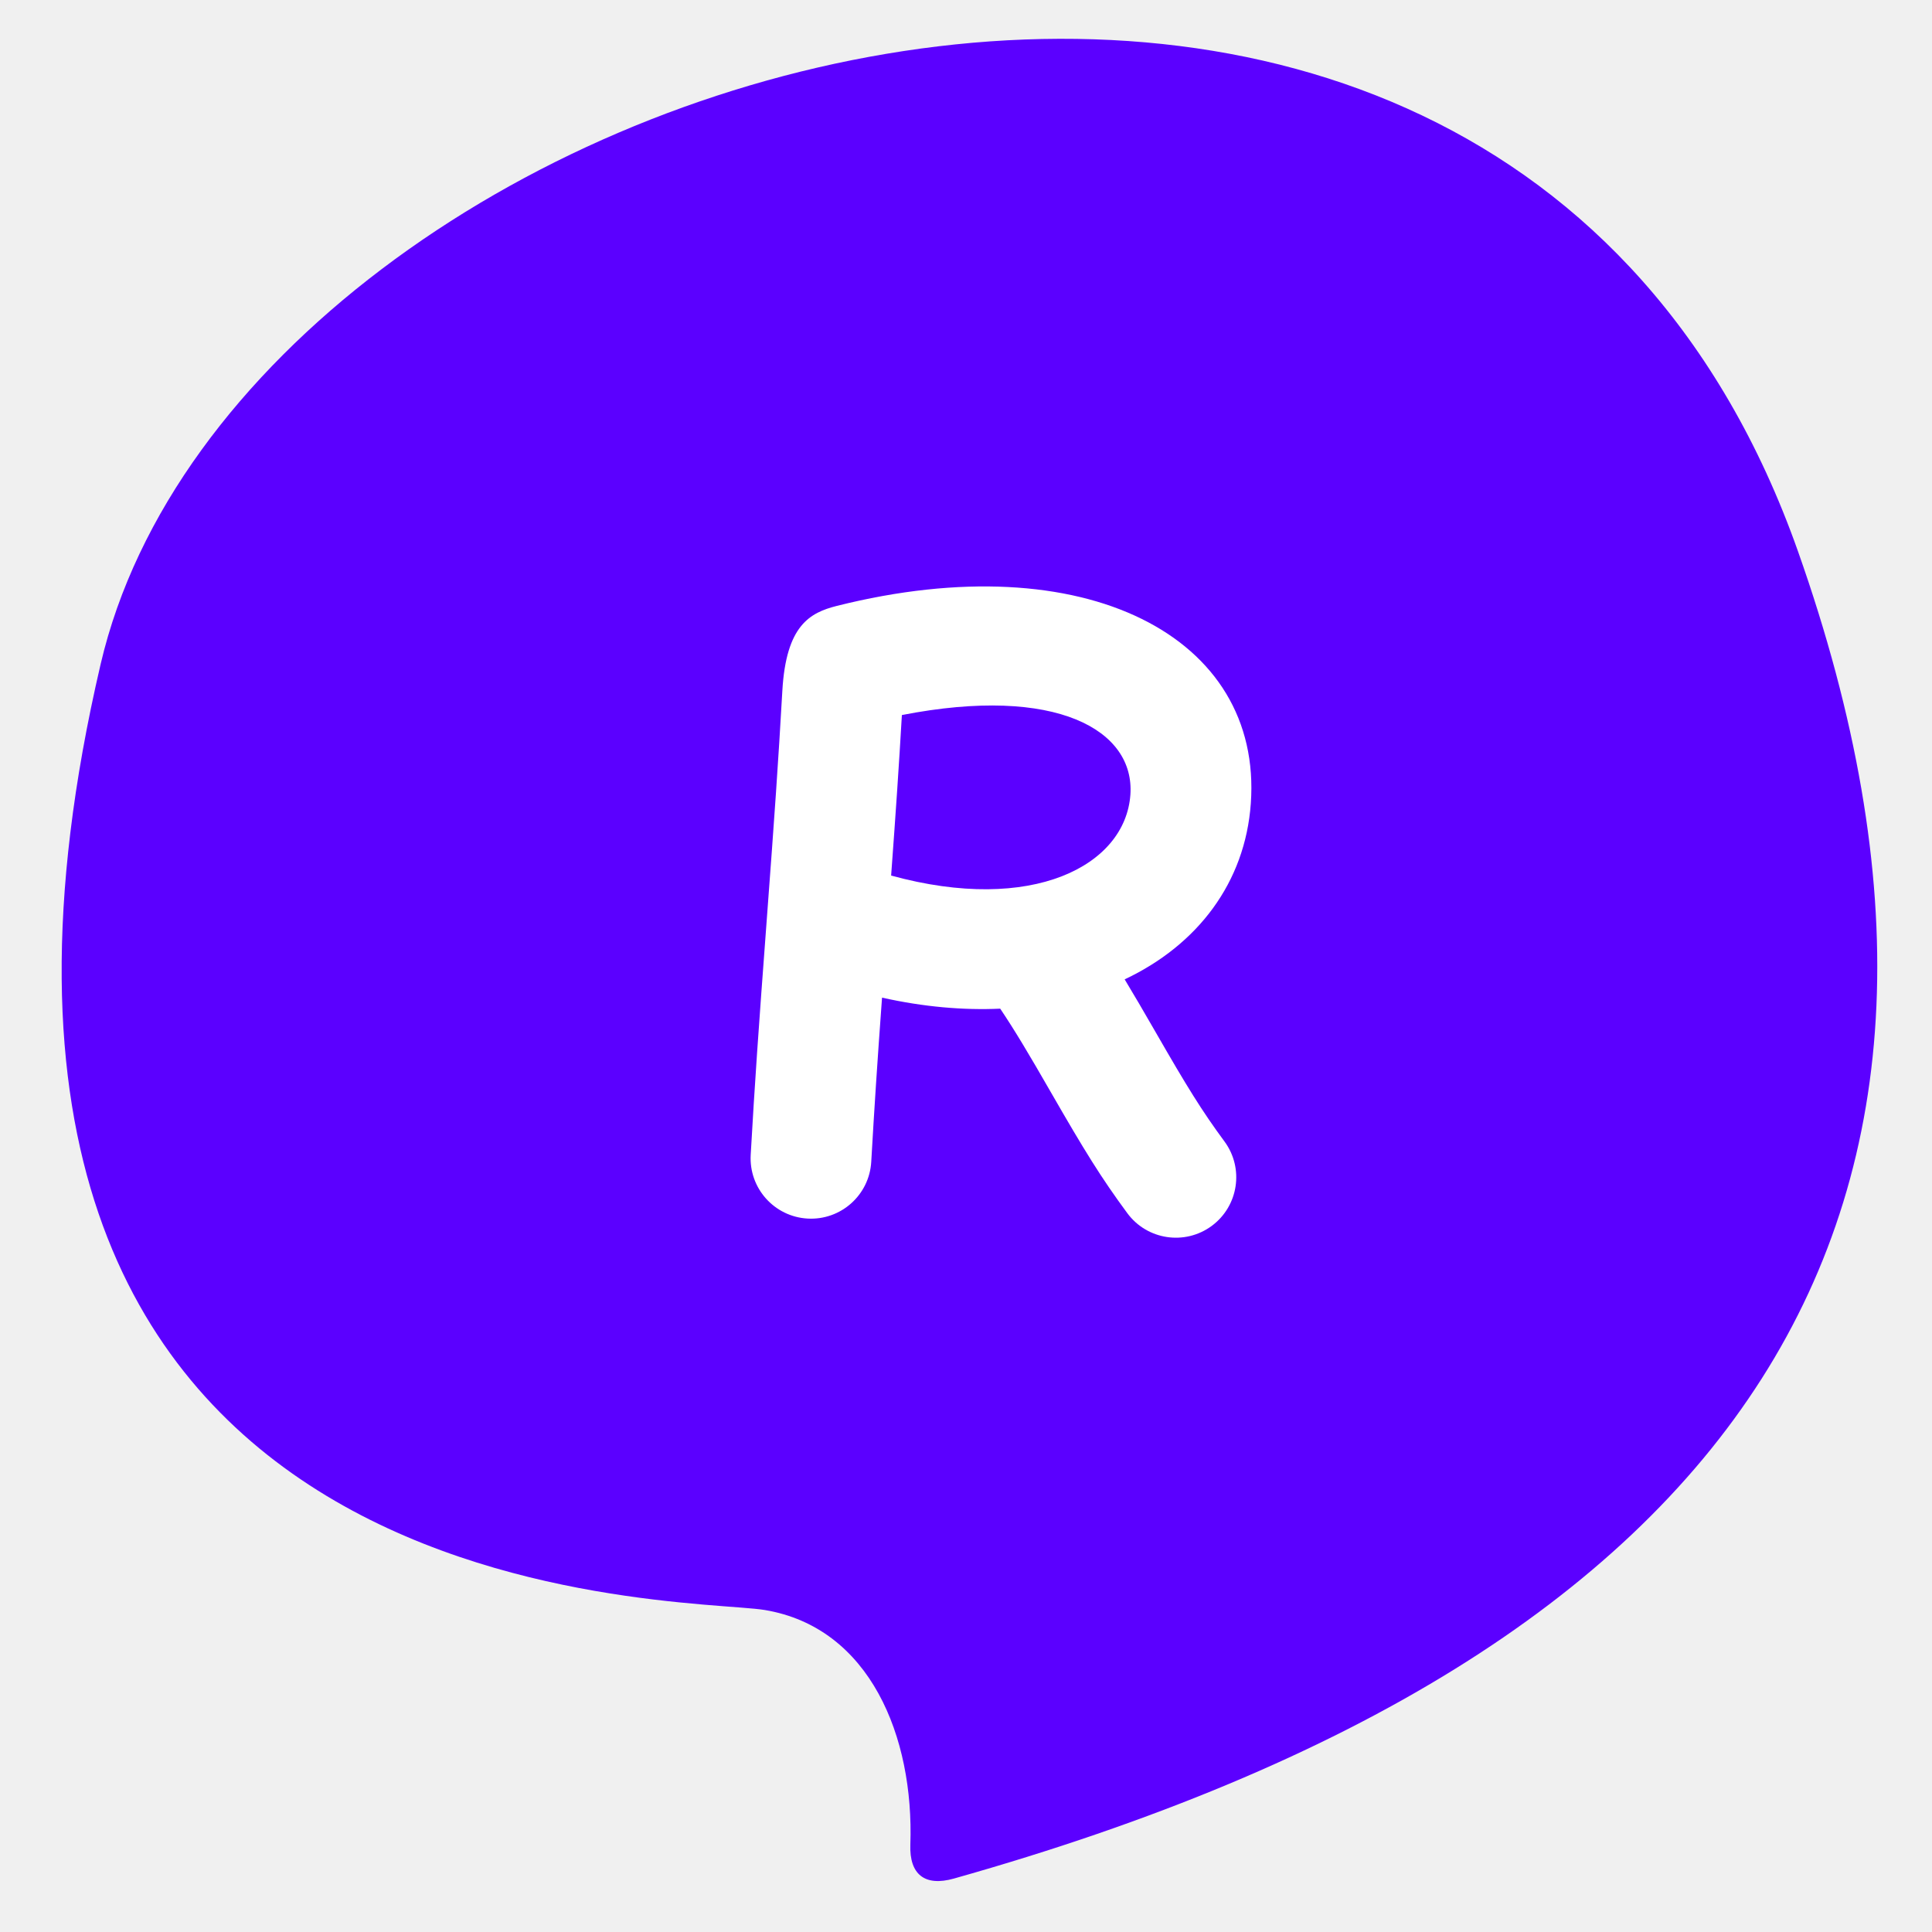
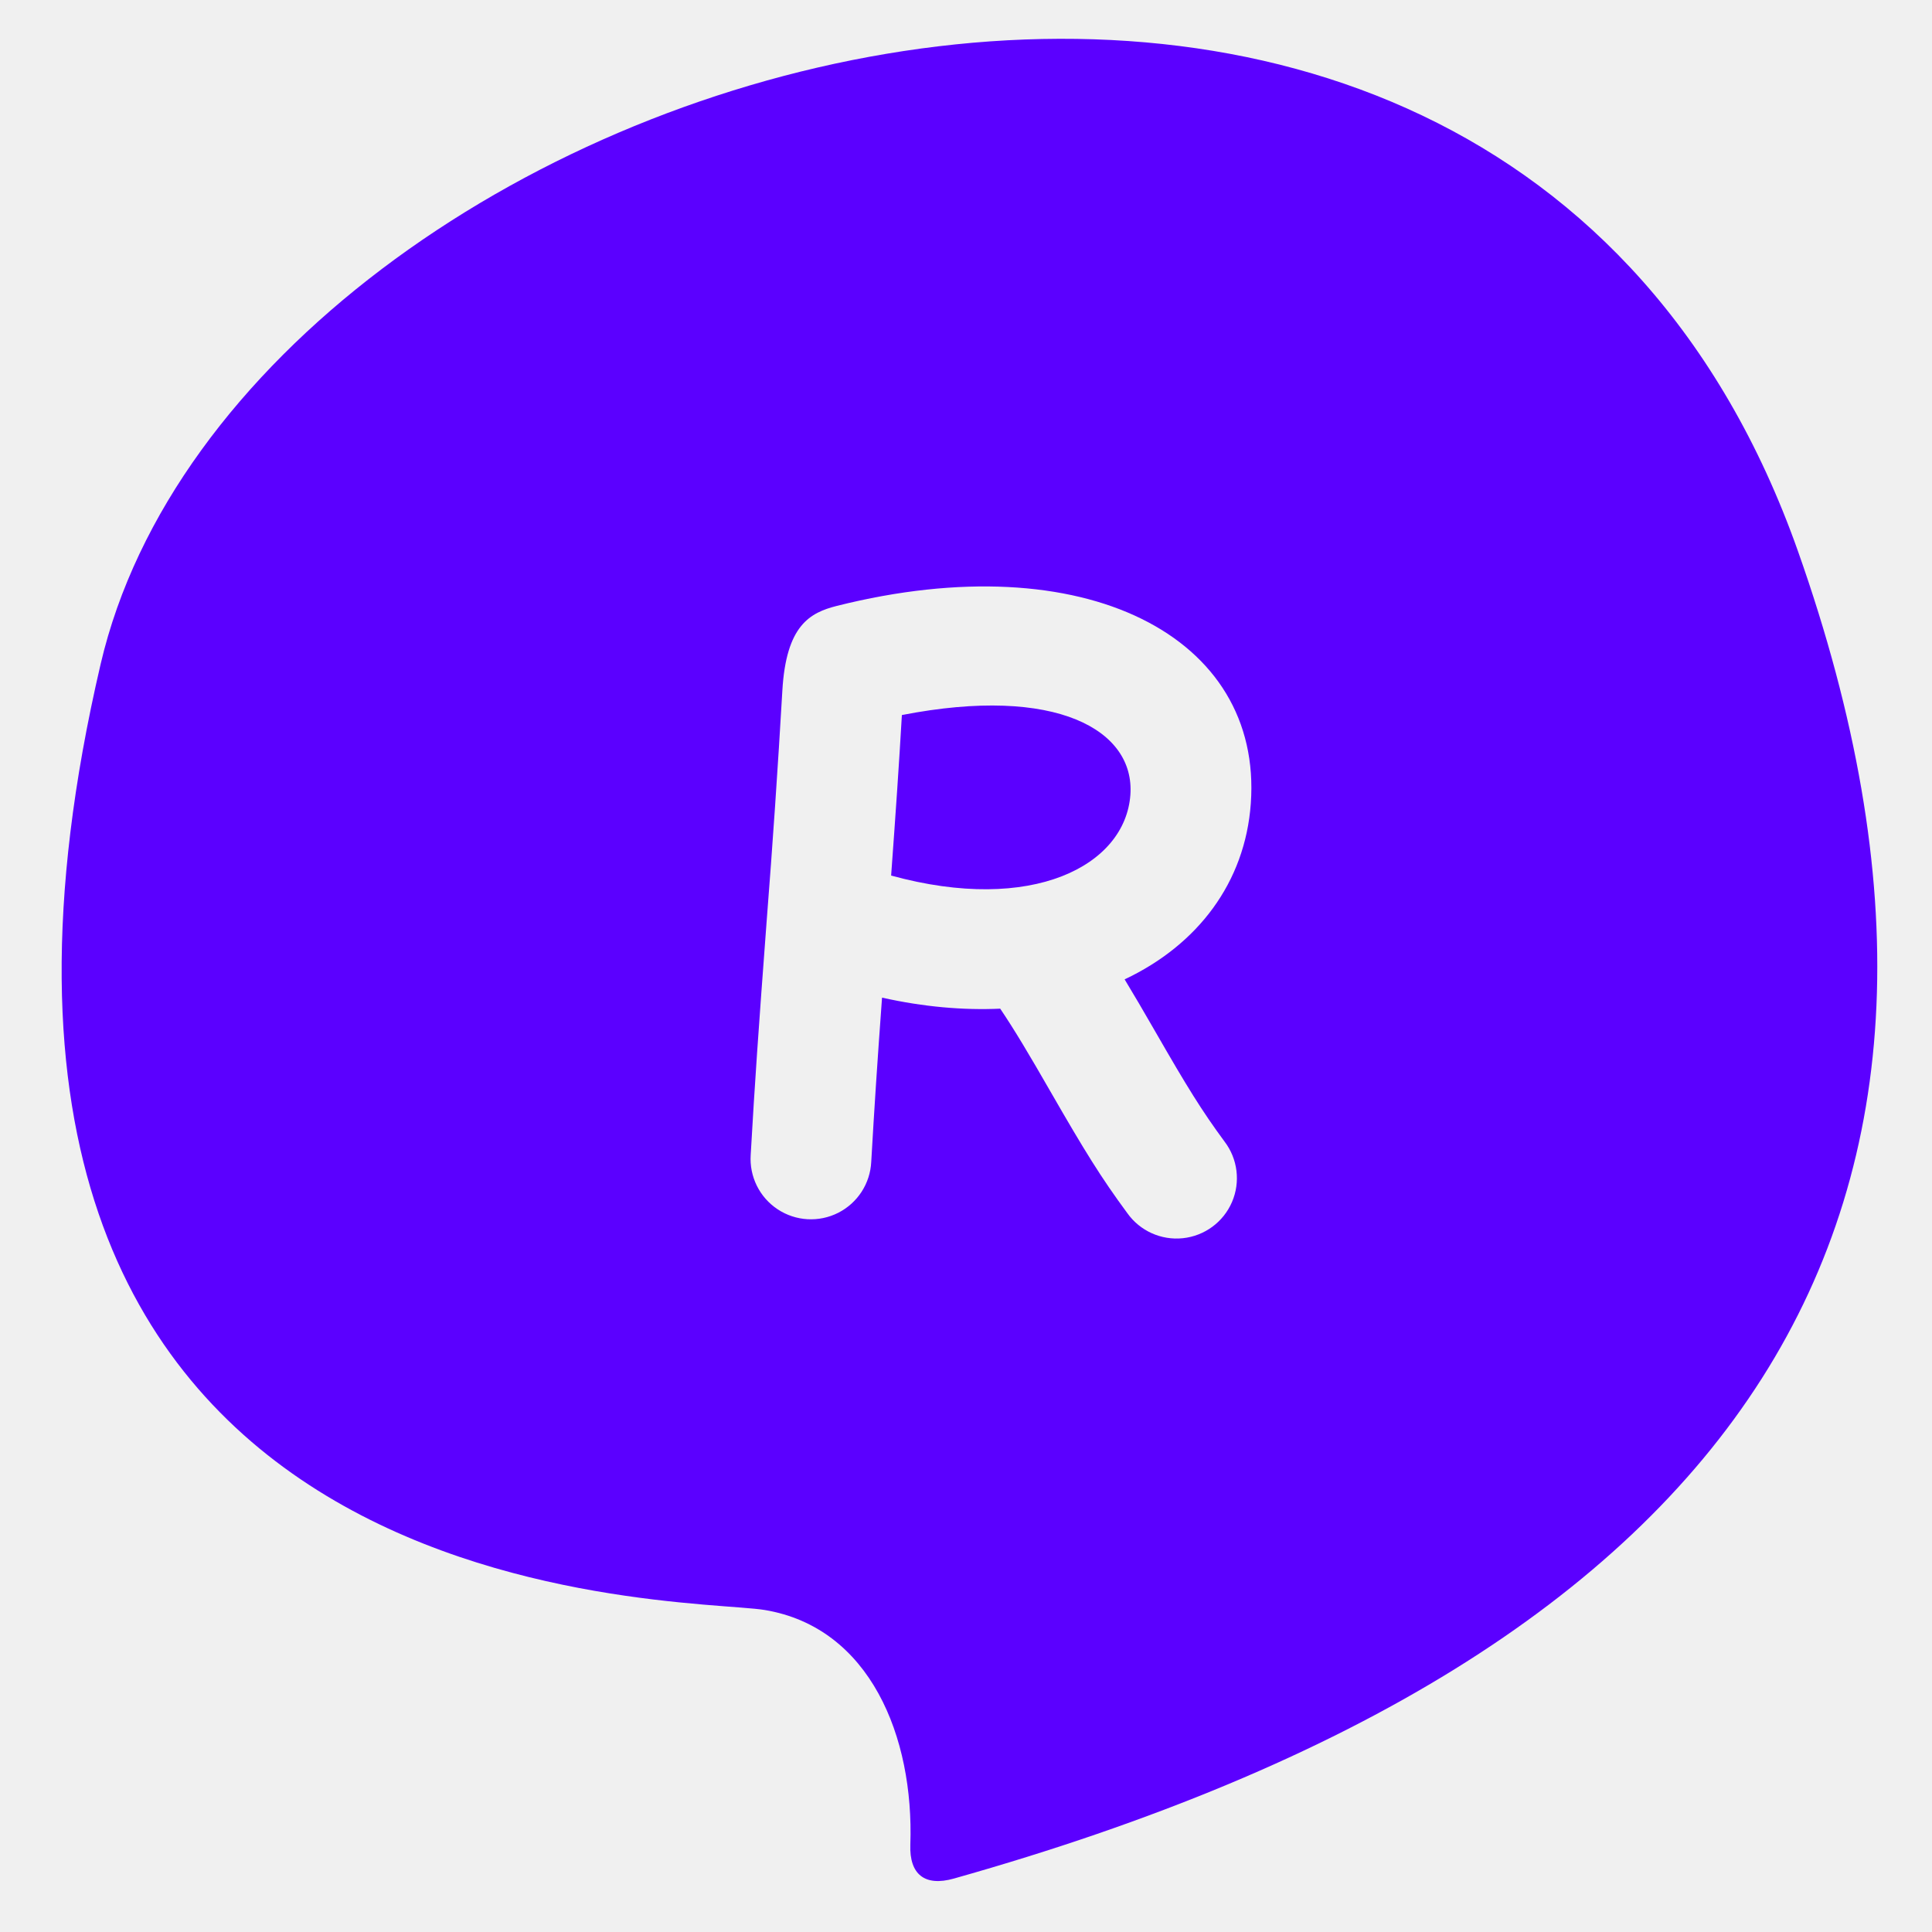
- <svg xmlns="http://www.w3.org/2000/svg" width="48px" height="48px" viewBox="0 0 48 48" version="1.1">
-   <g stroke="none" stroke-width="1" fill="none" fill-rule="evenodd">
-     <path d="M45.672,31.198 C51.216,7.438 31.241,8.043 29.172,7.698 C26.556,7.262 25.461,4.545 25.555,1.867 C25.581,1.129 25.197,0.821 24.472,1.026 C4.709,6.597 -2.298,17.595 3.503,34.004 C11.172,55.698 42.172,46.198 45.672,31.198 Z" id="Shape" fill="#5B00FF" fill-rule="nonzero" transform="translate(24.08614, 23.84906) scale(-1, -1) translate(-24.08614, -23.84906) " />
-     <g stroke-width="1" fill-rule="evenodd" transform="translate(18, 14)" fill="#FFFFFF">
-       <path d="M3.914,10.786 C3.794,12.428 3.725,13.487 3.646,14.863 C3.599,15.69 2.891,16.322 2.064,16.275 C1.237,16.228 0.604,15.52 0.651,14.692 C0.754,12.881 0.843,11.613 1.046,8.902 C1.248,6.207 1.335,4.953 1.437,3.165 C1.53,1.53 2.127,1.221 2.792,1.053 C8.961,-0.495 13.374,1.819 13.076,5.963 C12.935,7.929 11.754,9.477 9.942,10.332 C10.164,10.699 10.41,11.12 10.711,11.643 C11.491,13 11.859,13.596 12.422,14.36 C12.913,15.027 12.771,15.966 12.104,16.458 C11.437,16.949 10.498,16.807 10.007,16.14 C9.357,15.258 8.944,14.589 8.11,13.139 C7.554,12.171 7.207,11.591 6.85,11.06 C5.93,11.102 4.943,11.016 3.914,10.786 Z M4.14,7.753 C7.652,8.717 9.957,7.505 10.084,5.747 C10.199,4.147 8.257,3.014 4.407,3.765 C4.333,5.039 4.261,6.107 4.14,7.753 Z" id="Combined-Shape" fill-rule="nonzero" />
-     </g>
+ <svg xmlns="http://www.w3.org/2000/svg" width="48" height="48" viewBox="0 0 48 48">
+   <g fill="none" fill-rule="evenodd">
+     <path fill="#5B00FF" fill-rule="nonzero" d="M2.5 16.5C6 1.5 37-8 44.67 13.694c5.8 16.41-1.206 27.407-20.97 32.978-.724.205-1.109-.103-1.083-.84.094-2.679-1-5.396-3.617-5.832-2.068-.345-22.044.26-16.5-23.5zm19.414 8.286c1.03.23 2.016.316 2.936.274.357.53.704 1.111 1.26 2.079.834 1.45 1.247 2.119 1.897 3a1.5 1.5 0 1 0 2.415-1.779c-.563-.764-.931-1.36-1.711-2.717-.301-.523-.547-.944-.77-1.311 1.813-.855 2.994-2.403 3.135-4.37.298-4.143-4.115-6.457-10.284-4.909-.665.168-1.262.477-1.355 2.112a282.42 282.42 0 0 1-.391 5.737c-.203 2.711-.292 3.98-.395 5.79a1.5 1.5 0 1 0 2.995.17c.079-1.375.148-2.434.268-4.076zm.226-3.033c.12-1.646.193-2.714.267-3.988 3.85-.75 5.792.382 5.677 1.982-.127 1.758-2.432 2.97-5.944 2.006z" />
  </g>
</svg>
